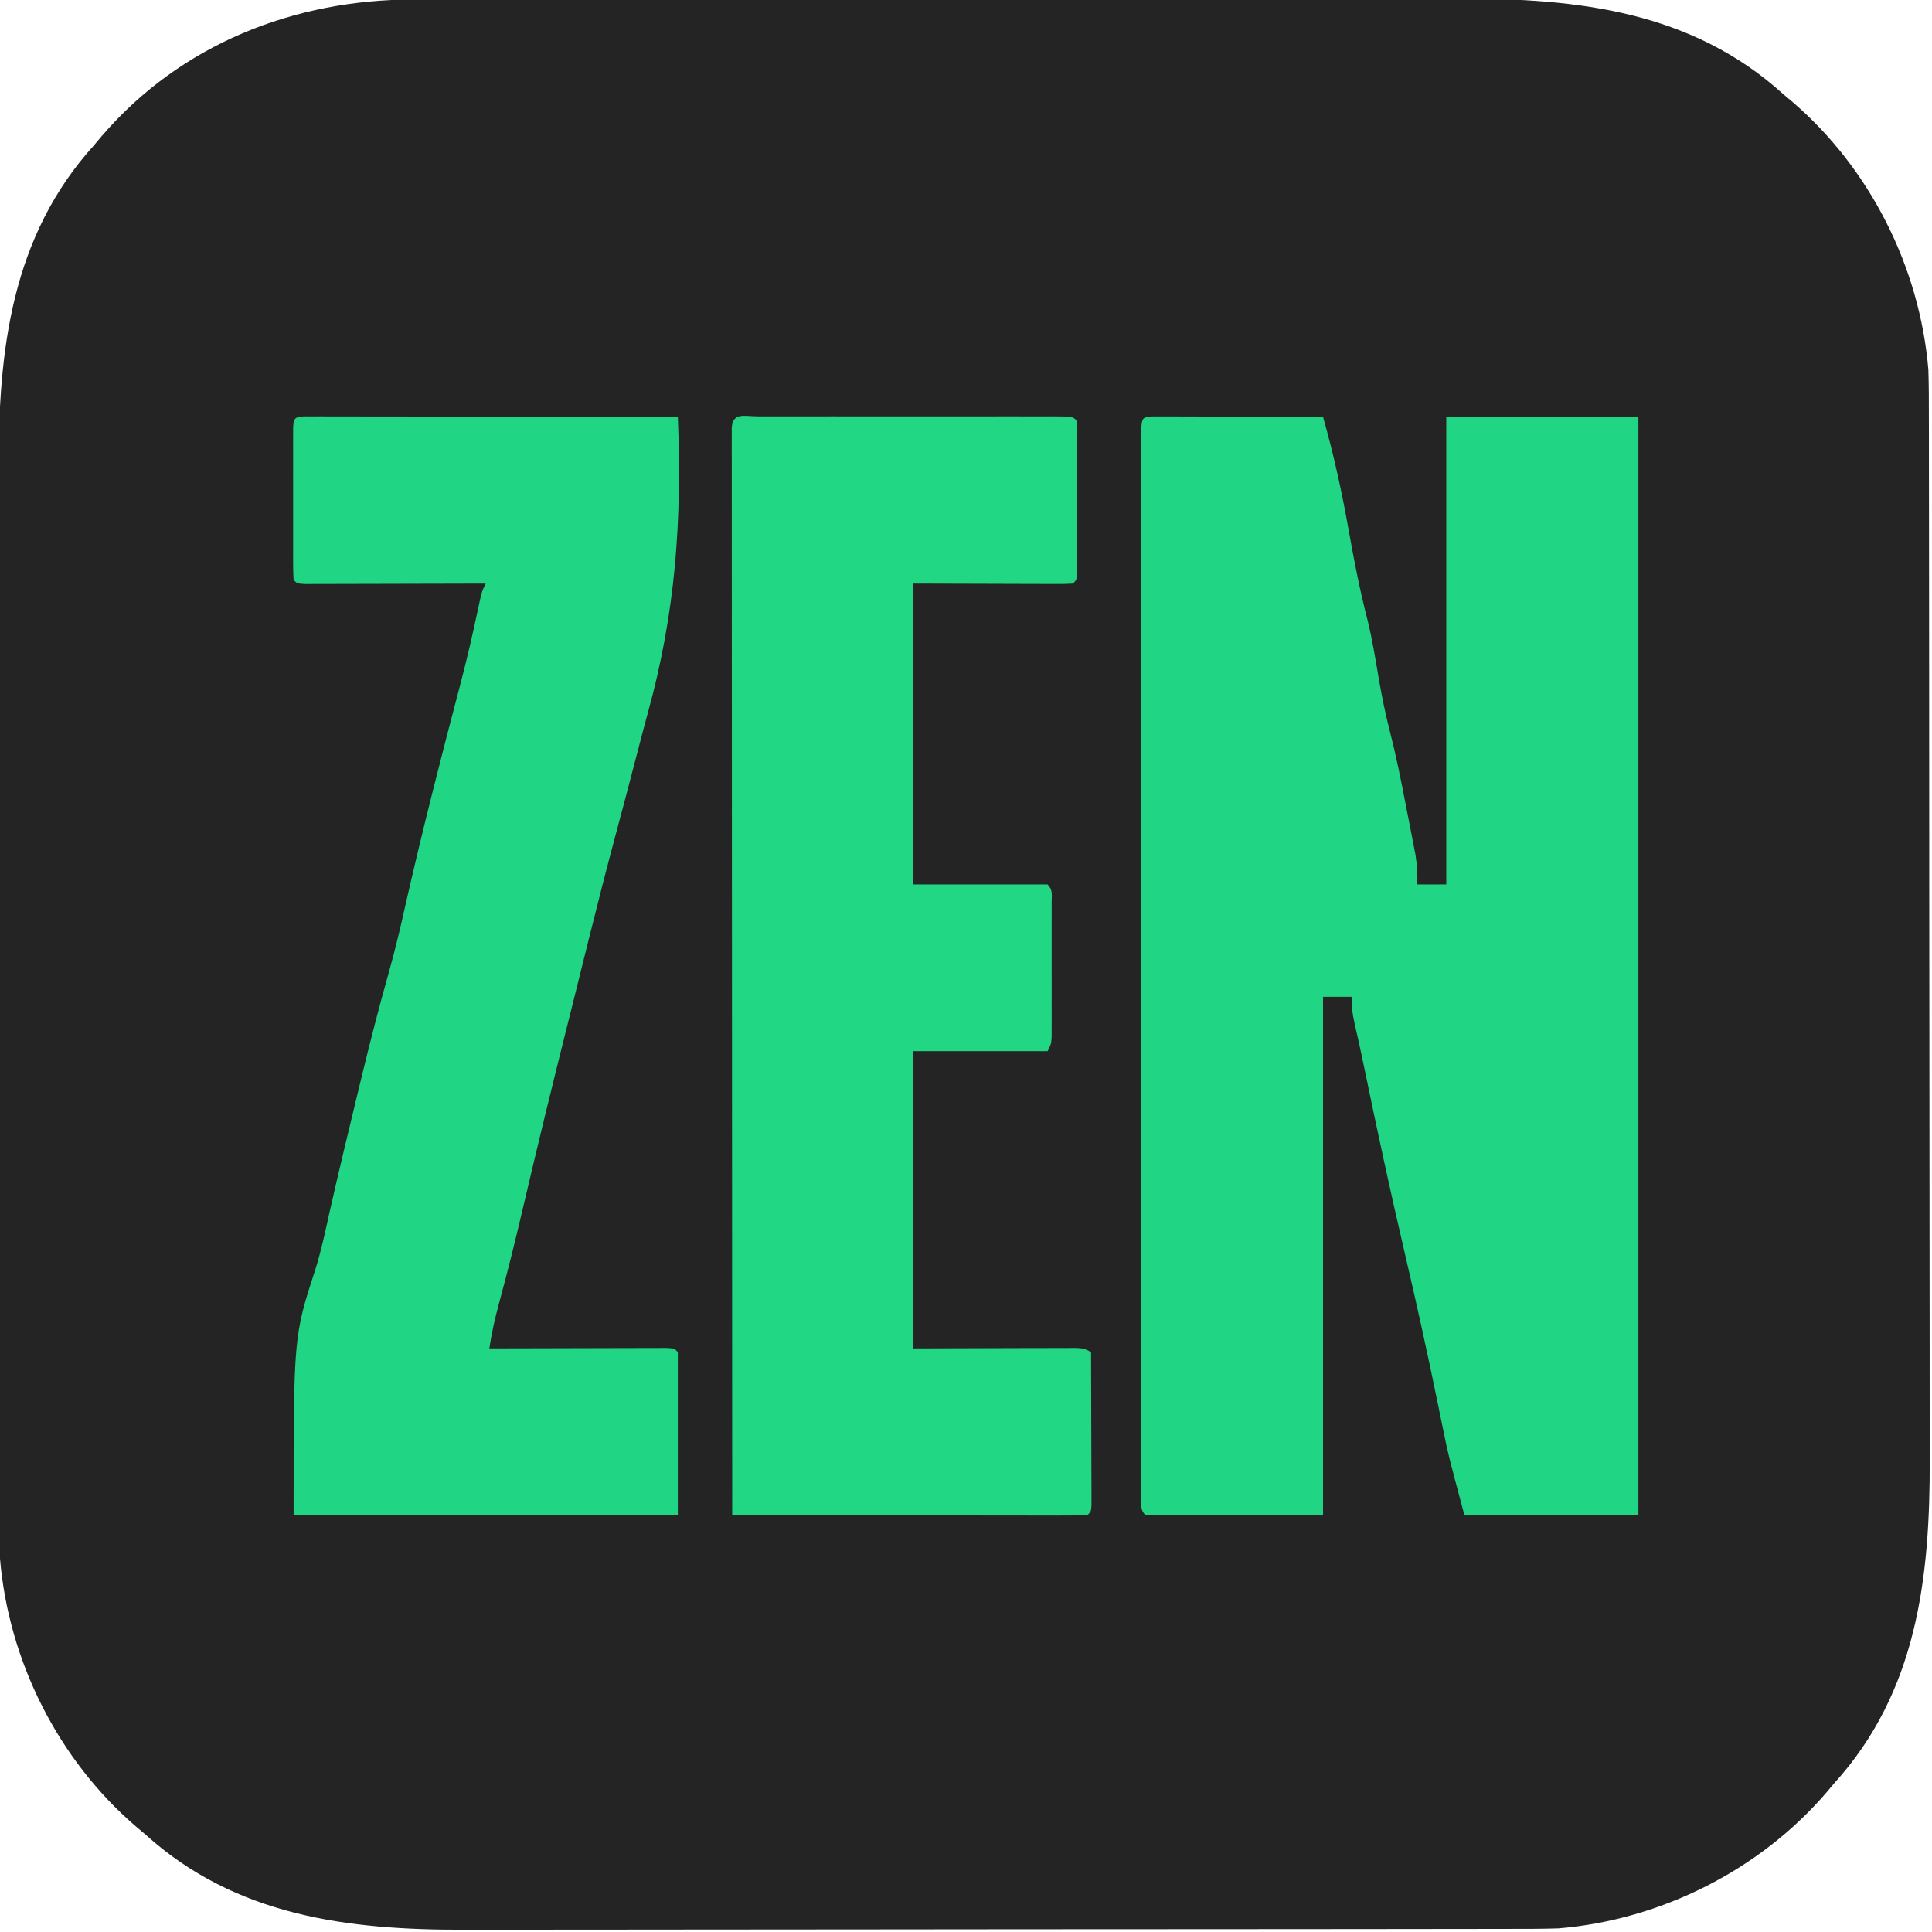
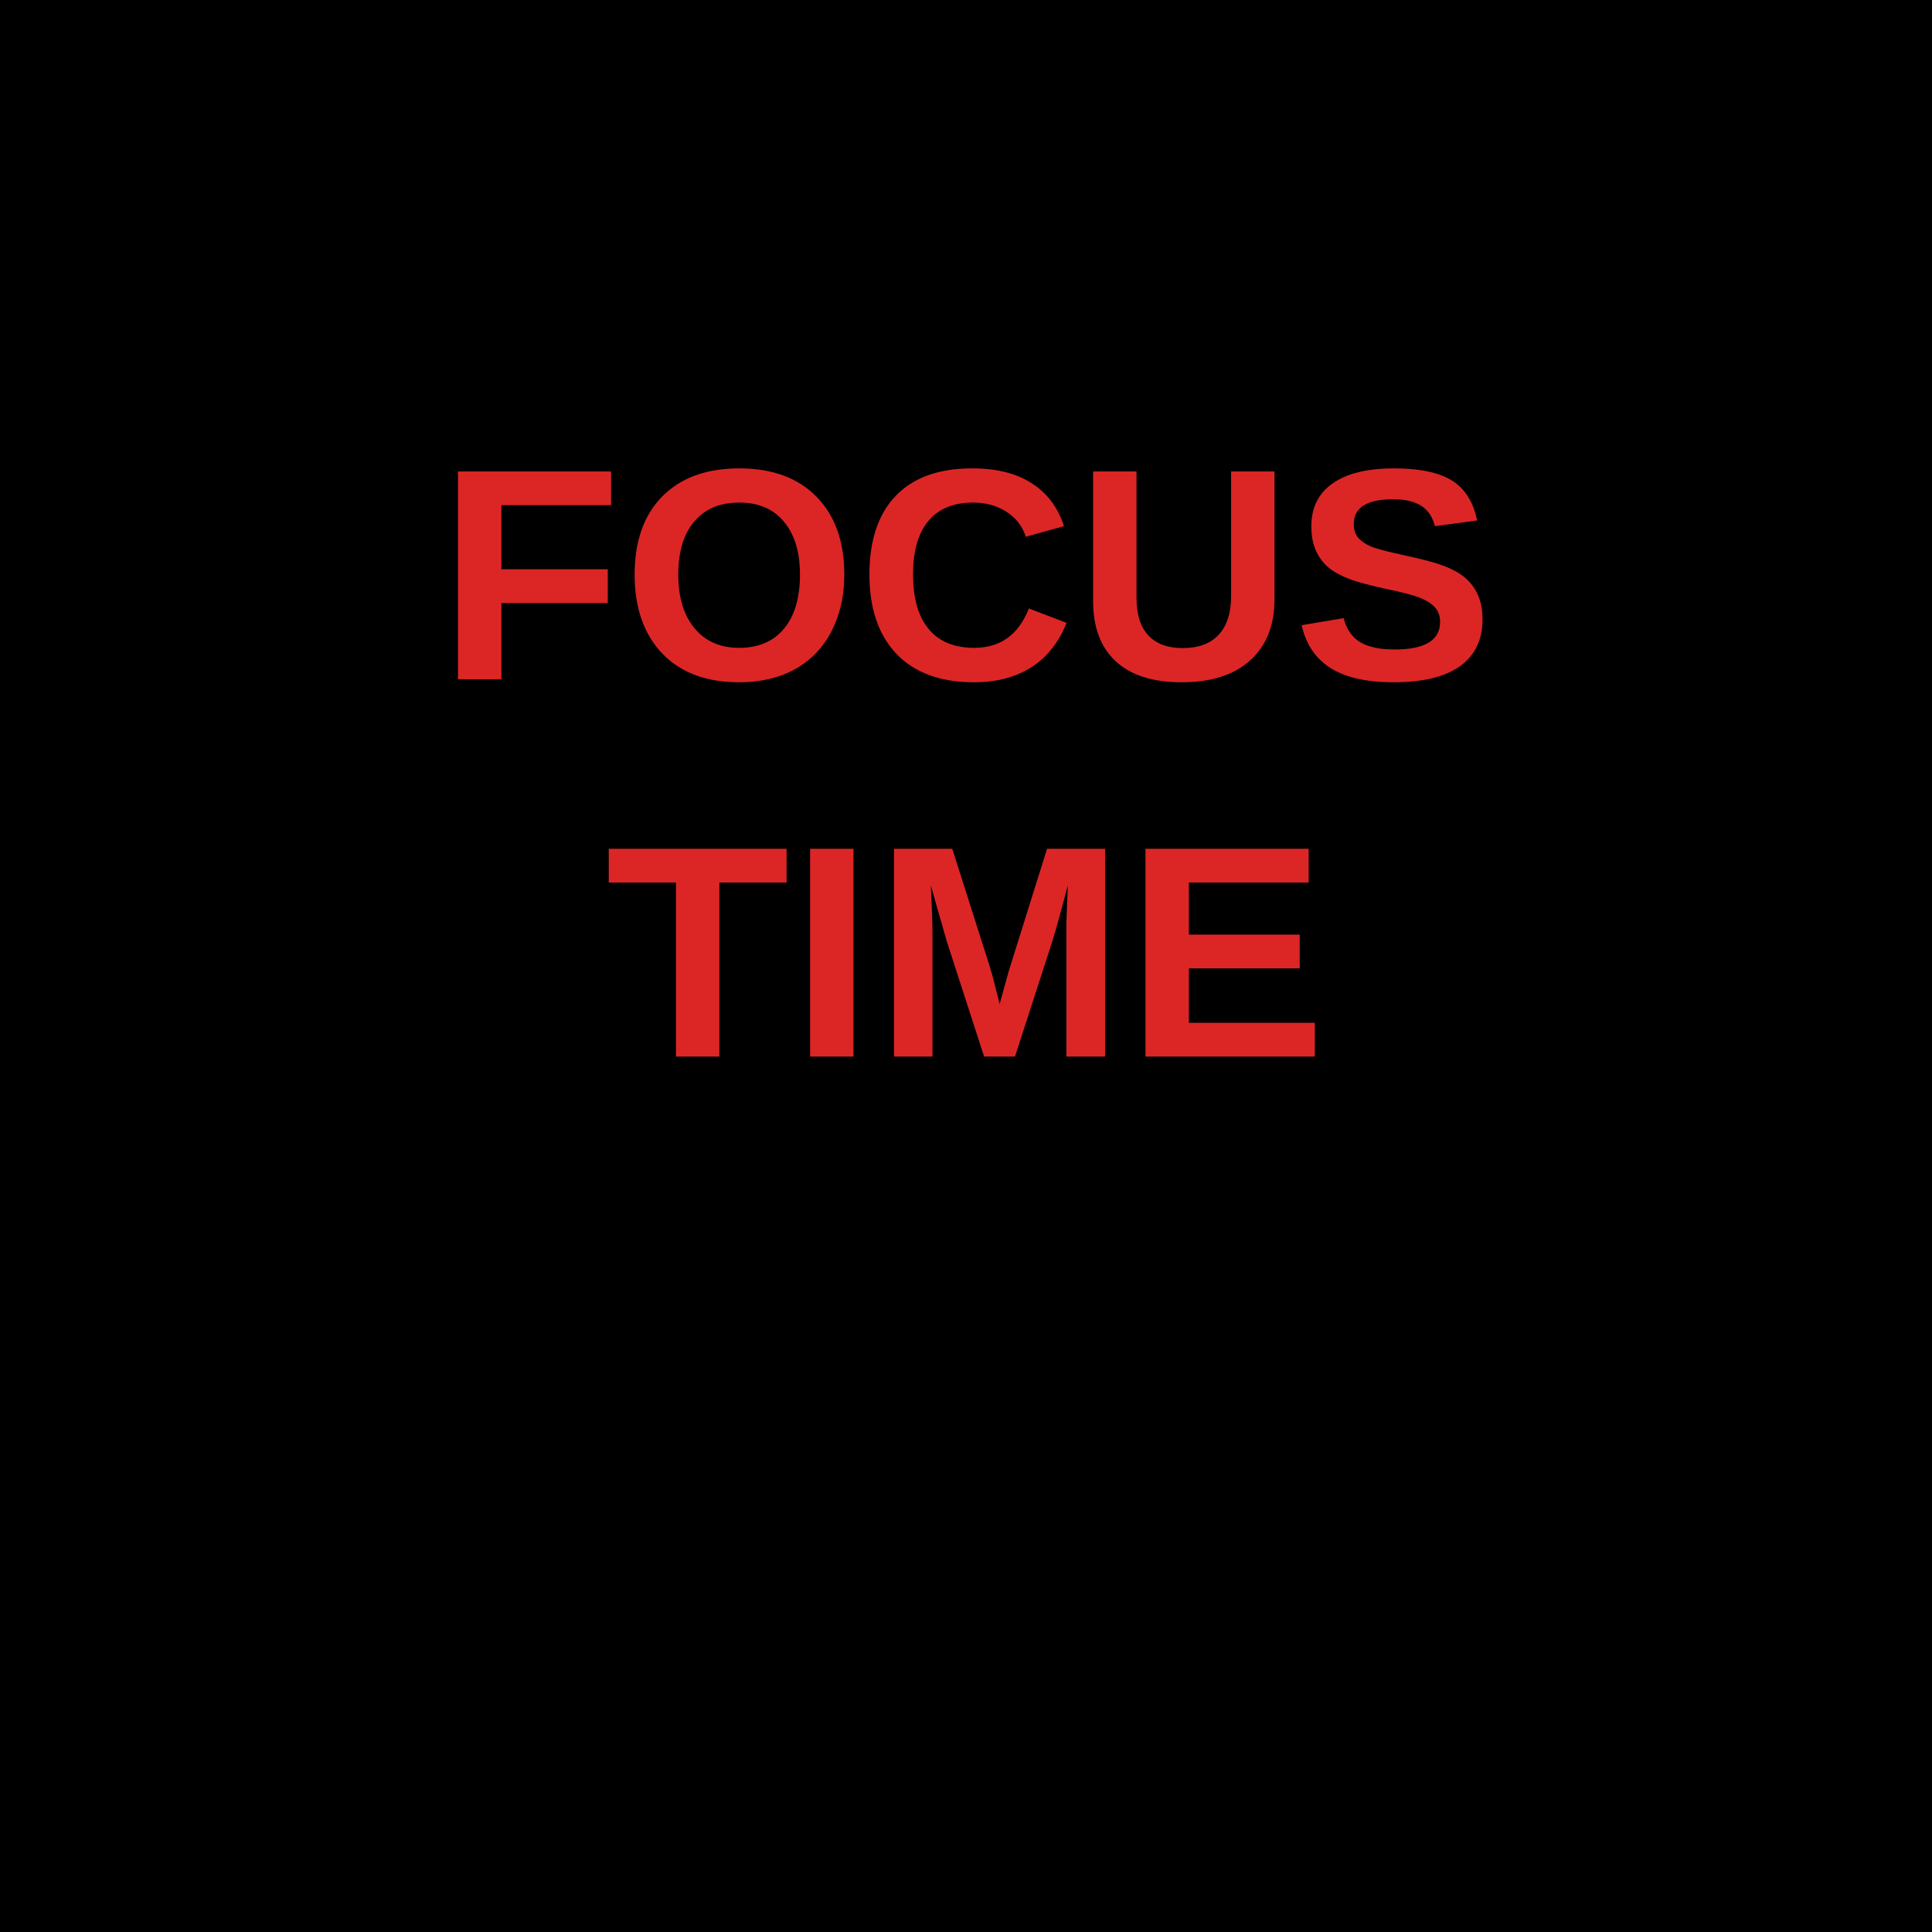
- <svg xmlns="http://www.w3.org/2000/svg" version="1.1" width="533" height="533">
-   <path d="M0 0 C1.35 -0.003 2.701 -0.006 4.051 -0.009 C7.751 -0.017 11.452 -0.019 15.152 -0.02 C19.148 -0.021 23.143 -0.029 27.139 -0.036 C35.873 -0.049 44.607 -0.055 53.341 -0.06 C58.801 -0.063 64.261 -0.067 69.72 -0.071 C84.854 -0.083 99.987 -0.094 115.12 -0.097 C116.088 -0.097 117.056 -0.098 118.054 -0.098 C119.509 -0.098 119.509 -0.098 120.994 -0.098 C122.96 -0.099 124.926 -0.099 126.893 -0.1 C127.868 -0.1 128.843 -0.1 129.848 -0.1 C145.63 -0.104 161.412 -0.122 177.193 -0.145 C193.418 -0.169 209.643 -0.181 225.868 -0.182 C234.969 -0.183 244.07 -0.189 253.171 -0.207 C260.925 -0.223 268.679 -0.228 276.433 -0.22 C280.382 -0.216 284.332 -0.216 288.281 -0.231 C320.957 -0.341 352.495 3.2 377.789 26.14 C378.603 26.825 379.416 27.509 380.254 28.215 C401.735 46.65 415.419 73.912 417.789 102.14 C417.935 106.572 417.933 111 417.93 115.434 C417.932 116.781 417.935 118.128 417.939 119.475 C417.947 123.161 417.949 126.848 417.949 130.535 C417.951 134.518 417.959 138.5 417.965 142.483 C417.979 151.186 417.985 159.889 417.989 168.592 C417.992 174.032 417.996 179.473 418.001 184.914 C418.013 199.997 418.023 215.08 418.027 230.163 C418.027 231.127 418.027 232.092 418.027 233.085 C418.028 234.052 418.028 235.019 418.028 236.015 C418.029 237.974 418.029 239.933 418.029 241.892 C418.03 242.864 418.03 243.835 418.03 244.836 C418.034 260.563 418.052 276.29 418.075 292.017 C418.099 308.188 418.111 324.359 418.112 340.529 C418.113 349.599 418.119 358.668 418.137 367.738 C418.152 375.464 418.157 383.191 418.149 390.917 C418.145 394.853 418.146 398.788 418.16 402.723 C418.271 435.366 414.704 466.875 391.789 492.14 C391.105 492.954 390.42 493.767 389.715 494.605 C371.281 516.084 344.017 529.773 315.789 532.14 C311.343 532.286 306.9 532.284 302.451 532.281 C301.1 532.283 299.748 532.286 298.396 532.29 C294.696 532.298 290.995 532.3 287.295 532.3 C283.298 532.302 279.302 532.31 275.305 532.317 C266.571 532.33 257.837 532.336 249.103 532.341 C243.644 532.343 238.184 532.348 232.724 532.352 C217.591 532.364 202.458 532.375 187.324 532.378 C185.872 532.378 185.872 532.378 184.391 532.379 C182.936 532.379 182.936 532.379 181.452 532.379 C179.487 532.38 177.521 532.38 175.556 532.381 C174.581 532.381 173.606 532.381 172.601 532.381 C156.819 532.385 141.036 532.403 125.254 532.426 C109.028 532.45 92.801 532.462 76.575 532.463 C67.474 532.464 58.373 532.47 49.272 532.488 C41.519 532.504 33.766 532.509 26.013 532.5 C22.063 532.497 18.114 532.497 14.165 532.512 C-18.15 532.62 -49.214 528.812 -74.211 506.14 C-75.024 505.456 -75.838 504.771 -76.676 504.066 C-98.156 485.63 -111.84 458.369 -114.211 430.14 C-114.356 425.709 -114.354 421.281 -114.351 416.847 C-114.354 415.5 -114.357 414.153 -114.36 412.806 C-114.368 409.119 -114.37 405.433 -114.371 401.746 C-114.373 397.763 -114.38 393.781 -114.387 389.798 C-114.401 381.095 -114.407 372.392 -114.411 363.689 C-114.414 358.248 -114.418 352.808 -114.422 347.367 C-114.435 332.284 -114.445 317.201 -114.448 302.118 C-114.449 301.154 -114.449 300.189 -114.449 299.195 C-114.449 298.229 -114.449 297.262 -114.45 296.266 C-114.45 294.307 -114.451 292.348 -114.451 290.389 C-114.451 288.931 -114.451 288.931 -114.452 287.445 C-114.456 271.718 -114.473 255.991 -114.496 240.264 C-114.52 224.093 -114.533 207.922 -114.534 191.751 C-114.535 182.682 -114.54 173.613 -114.559 164.543 C-114.574 156.817 -114.579 149.09 -114.571 141.364 C-114.567 137.428 -114.568 133.493 -114.582 129.558 C-114.692 96.915 -111.126 65.405 -88.211 40.14 C-87.526 39.327 -86.842 38.514 -86.137 37.676 C-64.348 12.288 -32.949 -0.023 0 0 Z " fill="#242424" transform="translate(114.2108,-0.1404419)" />
-   <path d="M0 0 C0.868 0.002 1.737 0.004 2.631 0.007 C3.612 0.007 4.593 0.007 5.604 0.007 C6.67 0.012 7.737 0.017 8.836 0.023 C9.922 0.024 11.008 0.025 12.127 0.027 C15.612 0.033 19.097 0.045 22.582 0.058 C24.938 0.063 27.294 0.067 29.65 0.071 C35.44 0.082 41.23 0.099 47.02 0.12 C49.942 10.449 52.21 20.745 54.082 31.308 C55.583 39.719 57.181 48.04 59.33 56.317 C60.67 61.766 61.54 67.302 62.48 72.831 C63.304 77.545 64.252 82.176 65.445 86.812 C67.159 93.491 68.508 100.227 69.809 106.995 C70.211 109.081 70.622 111.164 71.033 113.247 C71.293 114.589 71.553 115.931 71.812 117.273 C72.045 118.469 72.277 119.665 72.516 120.897 C72.956 123.713 73.123 126.28 73.02 129.12 C75.66 129.12 78.3 129.12 81.02 129.12 C81.02 86.55 81.02 43.98 81.02 0.12 C98.51 0.12 116 0.12 134.02 0.12 C134.02 100.11 134.02 200.1 134.02 303.12 C118.18 303.12 102.34 303.12 86.02 303.12 C81.528 286.278 81.528 286.278 80.195 279.714 C79.891 278.234 79.586 276.754 79.281 275.275 C79.127 274.518 78.973 273.761 78.814 272.981 C75.922 258.811 72.818 244.701 69.52 230.62 C65.489 213.402 61.78 196.127 58.209 178.809 C57.448 175.128 56.648 171.461 55.797 167.8 C55.02 164.12 55.02 164.12 55.02 160.12 C52.38 160.12 49.74 160.12 47.02 160.12 C47.02 207.31 47.02 254.5 47.02 303.12 C30.85 303.12 14.68 303.12 -1.98 303.12 C-3.628 301.473 -3.106 299.569 -3.106 297.299 C-3.109 296.249 -3.112 295.199 -3.114 294.118 C-3.112 292.95 -3.11 291.783 -3.107 290.58 C-3.109 289.35 -3.111 288.121 -3.112 286.854 C-3.116 283.427 -3.114 279.999 -3.111 276.571 C-3.109 272.881 -3.112 269.19 -3.115 265.5 C-3.12 258.264 -3.119 251.028 -3.116 243.792 C-3.114 237.914 -3.113 232.036 -3.114 226.158 C-3.114 225.323 -3.115 224.488 -3.115 223.627 C-3.115 221.931 -3.115 220.235 -3.116 218.54 C-3.119 202.617 -3.115 186.695 -3.11 170.773 C-3.105 157.096 -3.106 143.419 -3.111 129.742 C-3.116 113.879 -3.118 98.016 -3.115 82.153 C-3.115 80.463 -3.115 78.773 -3.114 77.083 C-3.114 76.251 -3.114 75.42 -3.114 74.563 C-3.113 68.689 -3.114 62.814 -3.117 56.939 C-3.12 49.785 -3.119 42.631 -3.113 35.477 C-3.111 31.823 -3.11 28.17 -3.113 24.516 C-3.117 20.564 -3.112 16.613 -3.107 12.661 C-3.11 11.493 -3.112 10.326 -3.114 9.123 C-3.112 8.073 -3.109 7.023 -3.106 5.941 C-3.106 5.028 -3.106 4.114 -3.106 3.173 C-2.939 0.44 -2.735 0.166 0 0 Z " fill="#20D584" transform="translate(317.9805,114.8797)" />
-   <path d="M0 0 C0.864 0.002 1.729 0.004 2.62 0.006 C3.525 0.004 4.431 0.003 5.364 0.001 C8.373 -0.004 11.382 -0.001 14.391 0.003 C16.472 0.002 18.554 0.001 20.635 -0 C25.003 -0.002 29.371 0 33.739 0.005 C39.352 0.011 44.965 0.008 50.577 0.002 C54.877 -0.002 59.176 -0.001 63.476 0.002 C65.546 0.002 67.616 0.002 69.686 -0.001 C72.574 -0.003 75.462 0.001 78.35 0.006 C79.214 0.004 80.079 0.002 80.97 0 C86.871 0.021 86.871 0.021 87.985 1.136 C88.083 2.512 88.113 3.893 88.114 5.272 C88.117 6.15 88.12 7.027 88.124 7.932 C88.121 9.363 88.121 9.363 88.118 10.823 C88.119 11.796 88.12 12.769 88.12 13.771 C88.121 15.832 88.119 17.894 88.115 19.955 C88.11 23.122 88.115 26.289 88.122 29.456 C88.121 31.453 88.12 33.451 88.118 35.448 C88.12 36.402 88.122 37.356 88.124 38.339 C88.119 39.656 88.119 39.656 88.114 40.999 C88.113 41.775 88.113 42.552 88.112 43.352 C87.985 45.136 87.985 45.136 86.985 46.136 C85.603 46.228 84.217 46.253 82.832 46.249 C81.939 46.249 81.046 46.249 80.126 46.249 C79.181 46.244 78.236 46.238 77.262 46.233 C76.398 46.232 75.534 46.231 74.644 46.23 C71.403 46.225 68.163 46.211 64.922 46.198 C57.683 46.177 50.444 46.157 42.985 46.136 C42.985 73.526 42.985 100.916 42.985 129.136 C55.195 129.136 67.405 129.136 79.985 129.136 C81.513 130.664 81.112 132.035 81.114 134.165 C81.117 135.019 81.12 135.873 81.124 136.754 C81.121 138.147 81.121 138.147 81.118 139.569 C81.119 140.517 81.12 141.466 81.12 142.443 C81.121 144.453 81.119 146.463 81.115 148.473 C81.11 151.556 81.115 154.64 81.122 157.723 C81.121 159.672 81.12 161.621 81.118 163.569 C81.12 164.496 81.122 165.423 81.124 166.379 C81.119 167.665 81.119 167.665 81.114 168.977 C81.113 169.734 81.113 170.49 81.112 171.269 C80.985 173.136 80.985 173.136 79.985 175.136 C67.775 175.136 55.565 175.136 42.985 175.136 C42.985 202.196 42.985 229.256 42.985 257.136 C58.362 257.096 58.362 257.096 73.74 257.045 C75.663 257.043 77.586 257.04 79.508 257.038 C80.513 257.033 81.517 257.028 82.552 257.022 C83.983 257.022 83.983 257.022 85.443 257.022 C86.689 257.019 86.689 257.019 87.96 257.015 C89.985 257.136 89.985 257.136 91.985 258.136 C92.01 264.383 92.028 270.631 92.04 276.879 C92.045 279.007 92.052 281.134 92.06 283.261 C92.072 286.312 92.078 289.362 92.082 292.413 C92.088 293.37 92.093 294.327 92.098 295.314 C92.098 296.195 92.098 297.075 92.098 297.983 C92.101 298.762 92.103 299.542 92.105 300.345 C91.985 302.136 91.985 302.136 90.985 303.136 C87.941 303.231 84.919 303.261 81.875 303.249 C80.919 303.249 79.963 303.249 78.978 303.249 C75.802 303.249 72.626 303.241 69.45 303.233 C67.254 303.231 65.058 303.23 62.862 303.229 C57.071 303.225 51.279 303.215 45.487 303.204 C39.582 303.194 33.677 303.189 27.772 303.184 C16.176 303.174 4.58 303.157 -7.015 303.136 C-7.038 264.68 -7.056 226.224 -7.066 187.768 C-7.068 183.232 -7.069 178.697 -7.07 174.162 C-7.07 173.259 -7.071 172.356 -7.071 171.426 C-7.075 156.787 -7.083 142.147 -7.092 127.507 C-7.102 112.497 -7.107 97.488 -7.109 82.478 C-7.111 73.208 -7.115 63.938 -7.123 54.669 C-7.128 48.321 -7.13 41.973 -7.129 35.626 C-7.128 31.958 -7.129 28.29 -7.134 24.622 C-7.14 20.655 -7.138 16.688 -7.135 12.721 C-7.138 11.549 -7.141 10.377 -7.144 9.169 C-7.142 8.115 -7.14 7.061 -7.138 5.975 C-7.139 5.058 -7.139 4.141 -7.139 3.196 C-6.874 -1.208 -3.673 0.013 0 0 Z " fill="#21D784" transform="translate(209.0152,114.8645)" />
-   <path d="M0 0 C0.773 0.001 1.547 0.002 2.344 0.003 C3.228 0.001 4.113 0 5.025 -0.001 C6.003 0.002 6.981 0.006 7.989 0.01 C9.014 0.009 10.038 0.009 11.093 0.009 C14.497 0.01 17.9 0.018 21.304 0.025 C23.656 0.027 26.009 0.029 28.362 0.03 C34.568 0.034 40.774 0.043 46.98 0.054 C53.307 0.065 59.634 0.069 65.962 0.074 C78.387 0.085 90.812 0.102 103.237 0.123 C104.405 28.791 102.589 54.291 94.922 81.935 C93.737 86.26 92.619 90.601 91.493 94.942 C89.661 101.986 87.799 109.021 85.914 116.052 C83.417 125.379 81.029 134.73 78.698 144.1 C78.523 144.802 78.349 145.504 78.169 146.227 C77.312 149.67 76.458 153.113 75.606 156.557 C74.624 160.516 73.633 164.473 72.64 168.43 C68.438 185.184 64.345 201.962 60.416 218.783 C58.379 227.485 56.226 236.141 53.883 244.767 C52.779 248.87 51.85 252.91 51.237 257.123 C51.874 257.121 52.511 257.119 53.167 257.116 C59.768 257.094 66.37 257.079 72.972 257.068 C75.439 257.063 77.905 257.056 80.372 257.048 C83.909 257.036 87.446 257.03 90.983 257.025 C92.094 257.02 93.204 257.015 94.348 257.01 C95.88 257.01 95.88 257.01 97.442 257.01 C98.346 257.007 99.25 257.005 100.181 257.003 C102.237 257.123 102.237 257.123 103.237 258.123 C103.237 272.973 103.237 287.823 103.237 303.123 C68.257 303.123 33.277 303.123 -2.763 303.123 C-2.763 253.744 -2.763 253.744 3.31 235.115 C4.851 230.143 5.933 225.079 7.05 219.998 C9.482 209.251 12.039 198.536 14.642 187.829 C15.072 186.058 15.502 184.288 15.929 182.517 C18.291 172.749 20.78 163.038 23.509 153.367 C25.217 147.284 26.686 141.167 28.05 134.998 C30.324 124.945 32.731 114.932 35.237 104.936 C35.492 103.917 35.492 103.917 35.753 102.877 C38.174 93.228 40.673 83.602 43.218 73.985 C44.997 67.201 46.581 60.387 48.033 53.526 C49.143 48.312 49.143 48.312 50.237 46.123 C49.263 46.126 49.263 46.126 48.27 46.13 C41.538 46.152 34.807 46.167 28.075 46.178 C25.56 46.183 23.045 46.19 20.529 46.198 C16.923 46.211 13.316 46.216 9.71 46.221 C8.011 46.228 8.011 46.228 6.279 46.236 C5.238 46.236 4.197 46.236 3.124 46.237 C1.742 46.24 1.742 46.24 0.332 46.243 C-1.763 46.123 -1.763 46.123 -2.763 45.123 C-2.861 43.747 -2.891 42.366 -2.892 40.986 C-2.895 40.109 -2.899 39.231 -2.902 38.327 C-2.9 37.373 -2.898 36.419 -2.896 35.436 C-2.897 34.463 -2.898 33.49 -2.899 32.488 C-2.899 30.426 -2.897 28.365 -2.893 26.304 C-2.888 23.137 -2.893 19.97 -2.9 16.803 C-2.899 14.805 -2.898 12.808 -2.896 10.811 C-2.898 9.856 -2.9 8.902 -2.902 7.919 C-2.899 7.042 -2.896 6.164 -2.892 5.26 C-2.891 4.483 -2.891 3.707 -2.89 2.907 C-2.718 0.491 -2.418 0.169 0 0 Z " fill="#20D684" transform="translate(83.76287,114.877)" />
+ <svg xmlns="http://www.w3.org/2000/svg" width="128" height="128" viewBox="0 0 128 128">
+   <rect width="128" height="128" fill="#000000" />
+   <text x="64" y="45" text-anchor="middle" font-family="Arial, sans-serif" font-size="20" font-weight="bold" fill="#dc2626">FOCUS</text>
+   <text x="64" y="70" text-anchor="middle" font-family="Arial, sans-serif" font-size="20" font-weight="bold" fill="#dc2626">TIME</text>
</svg>
